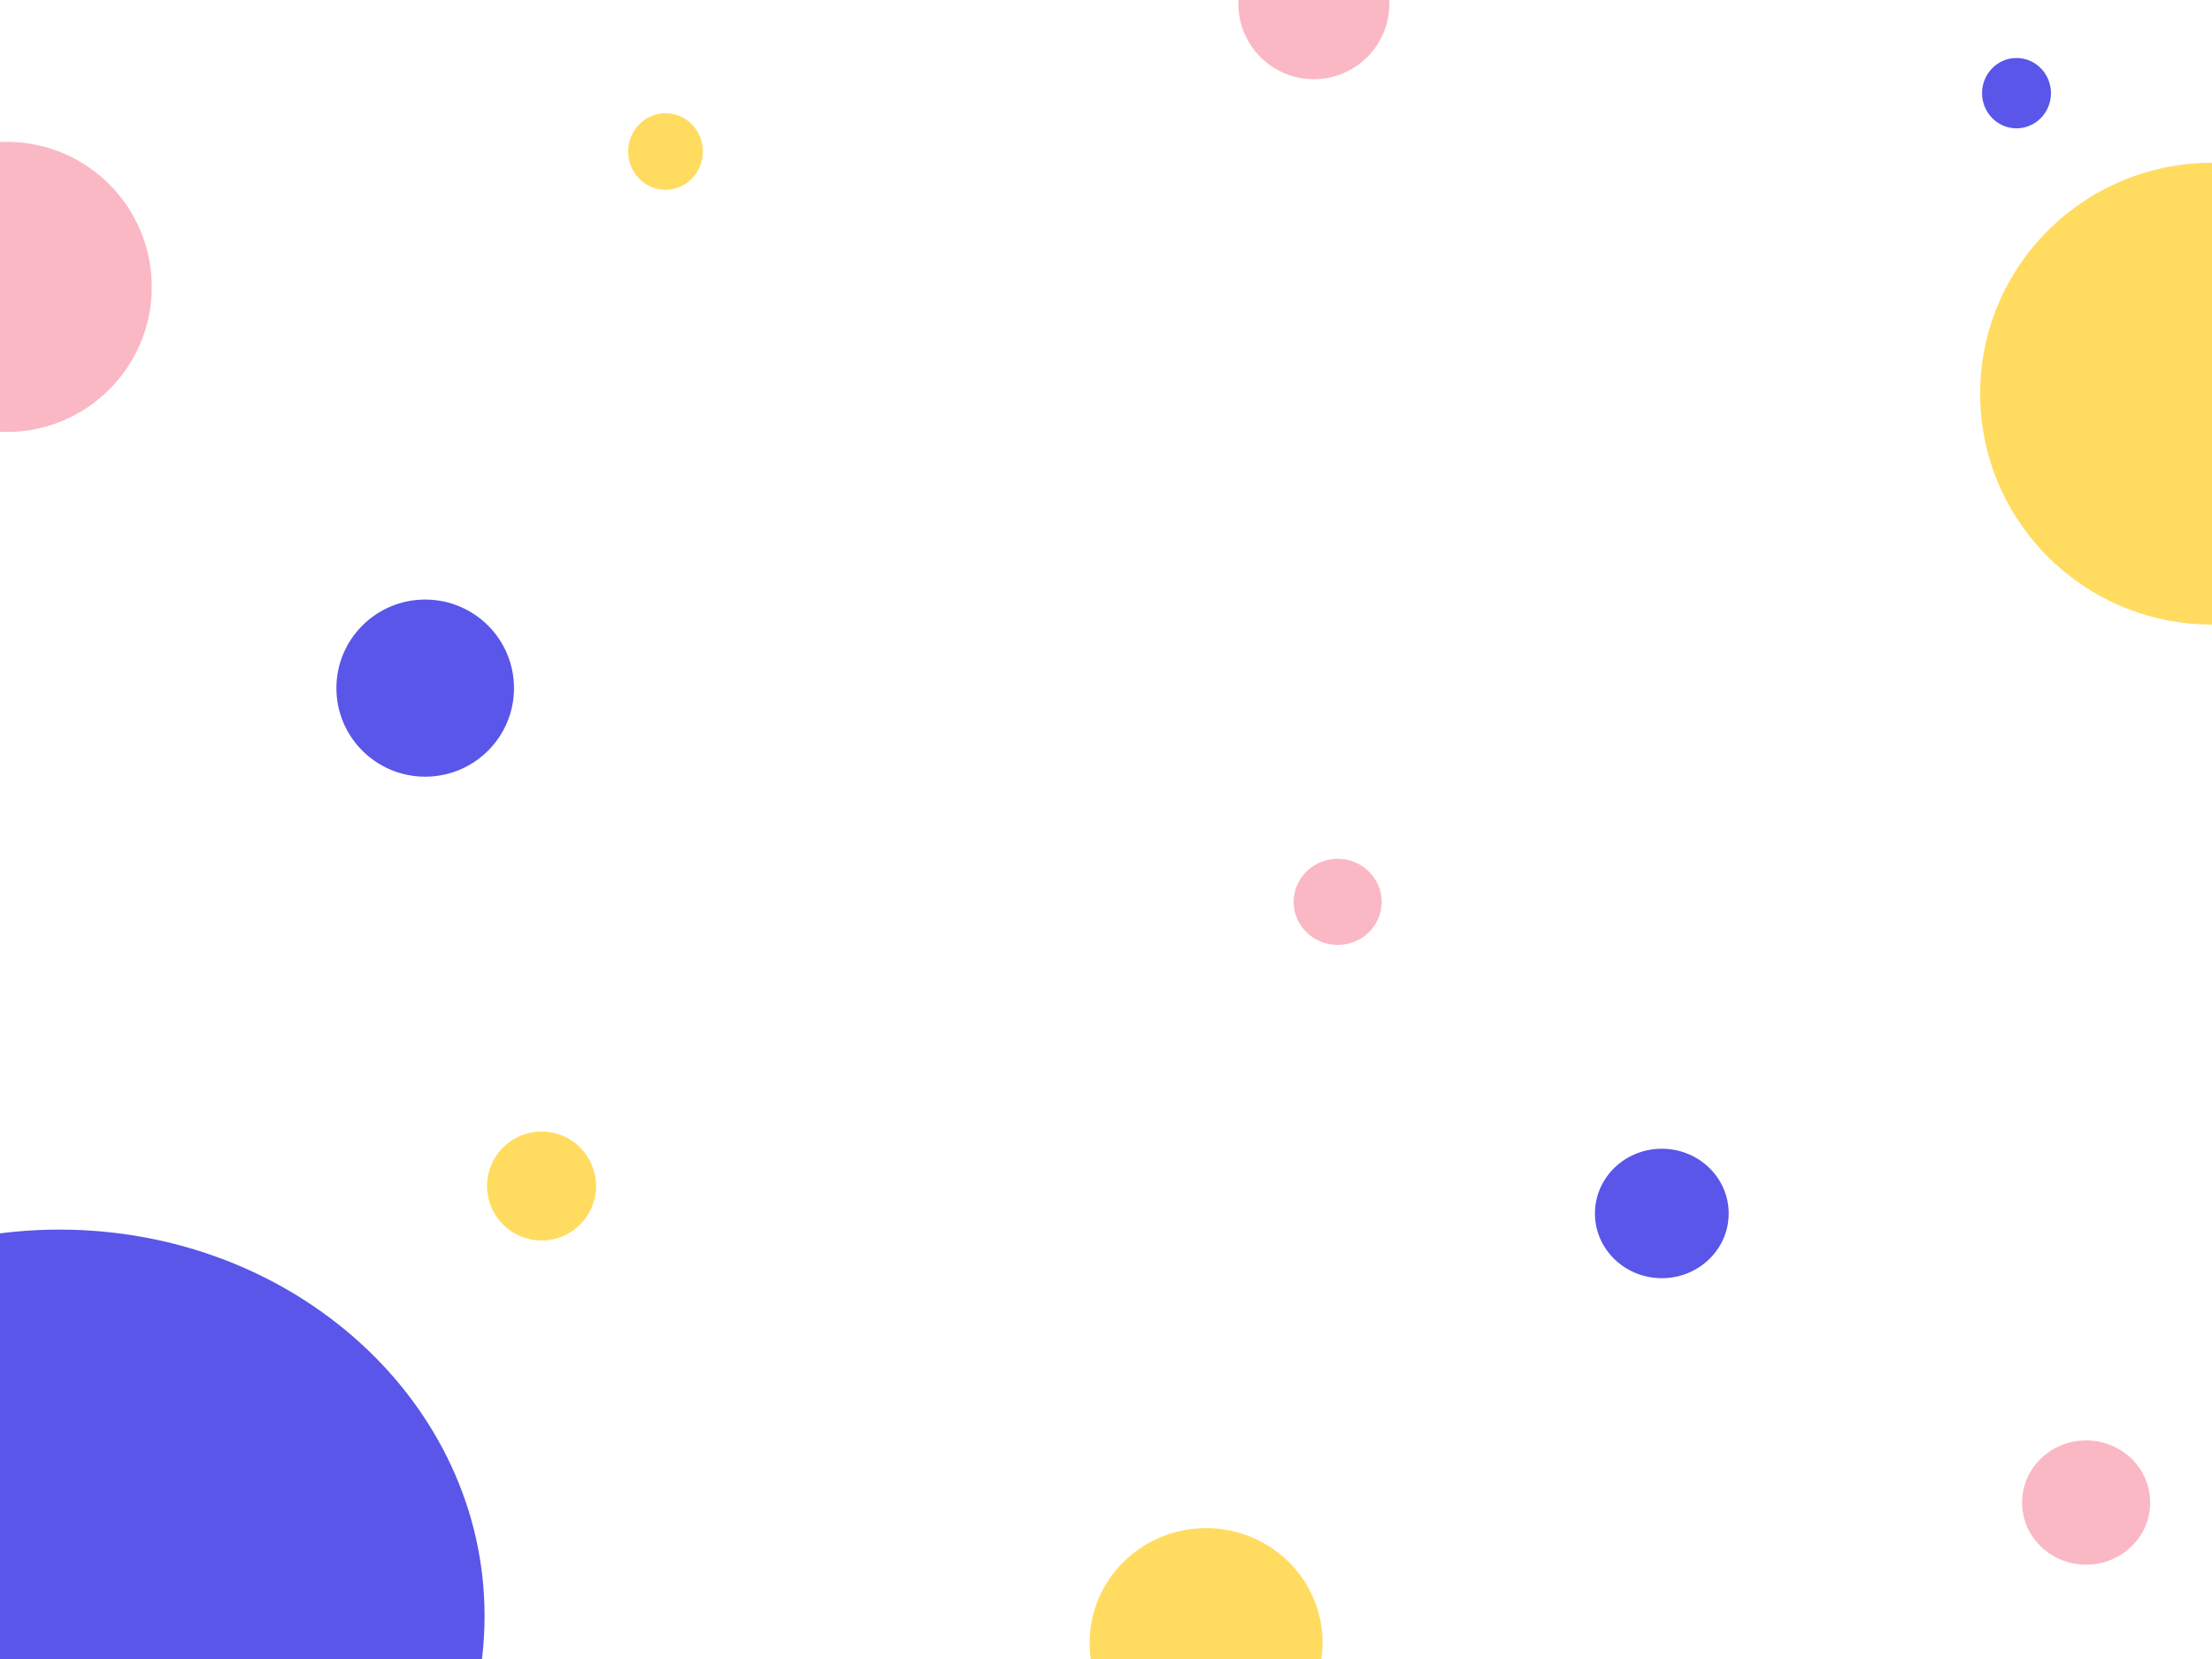
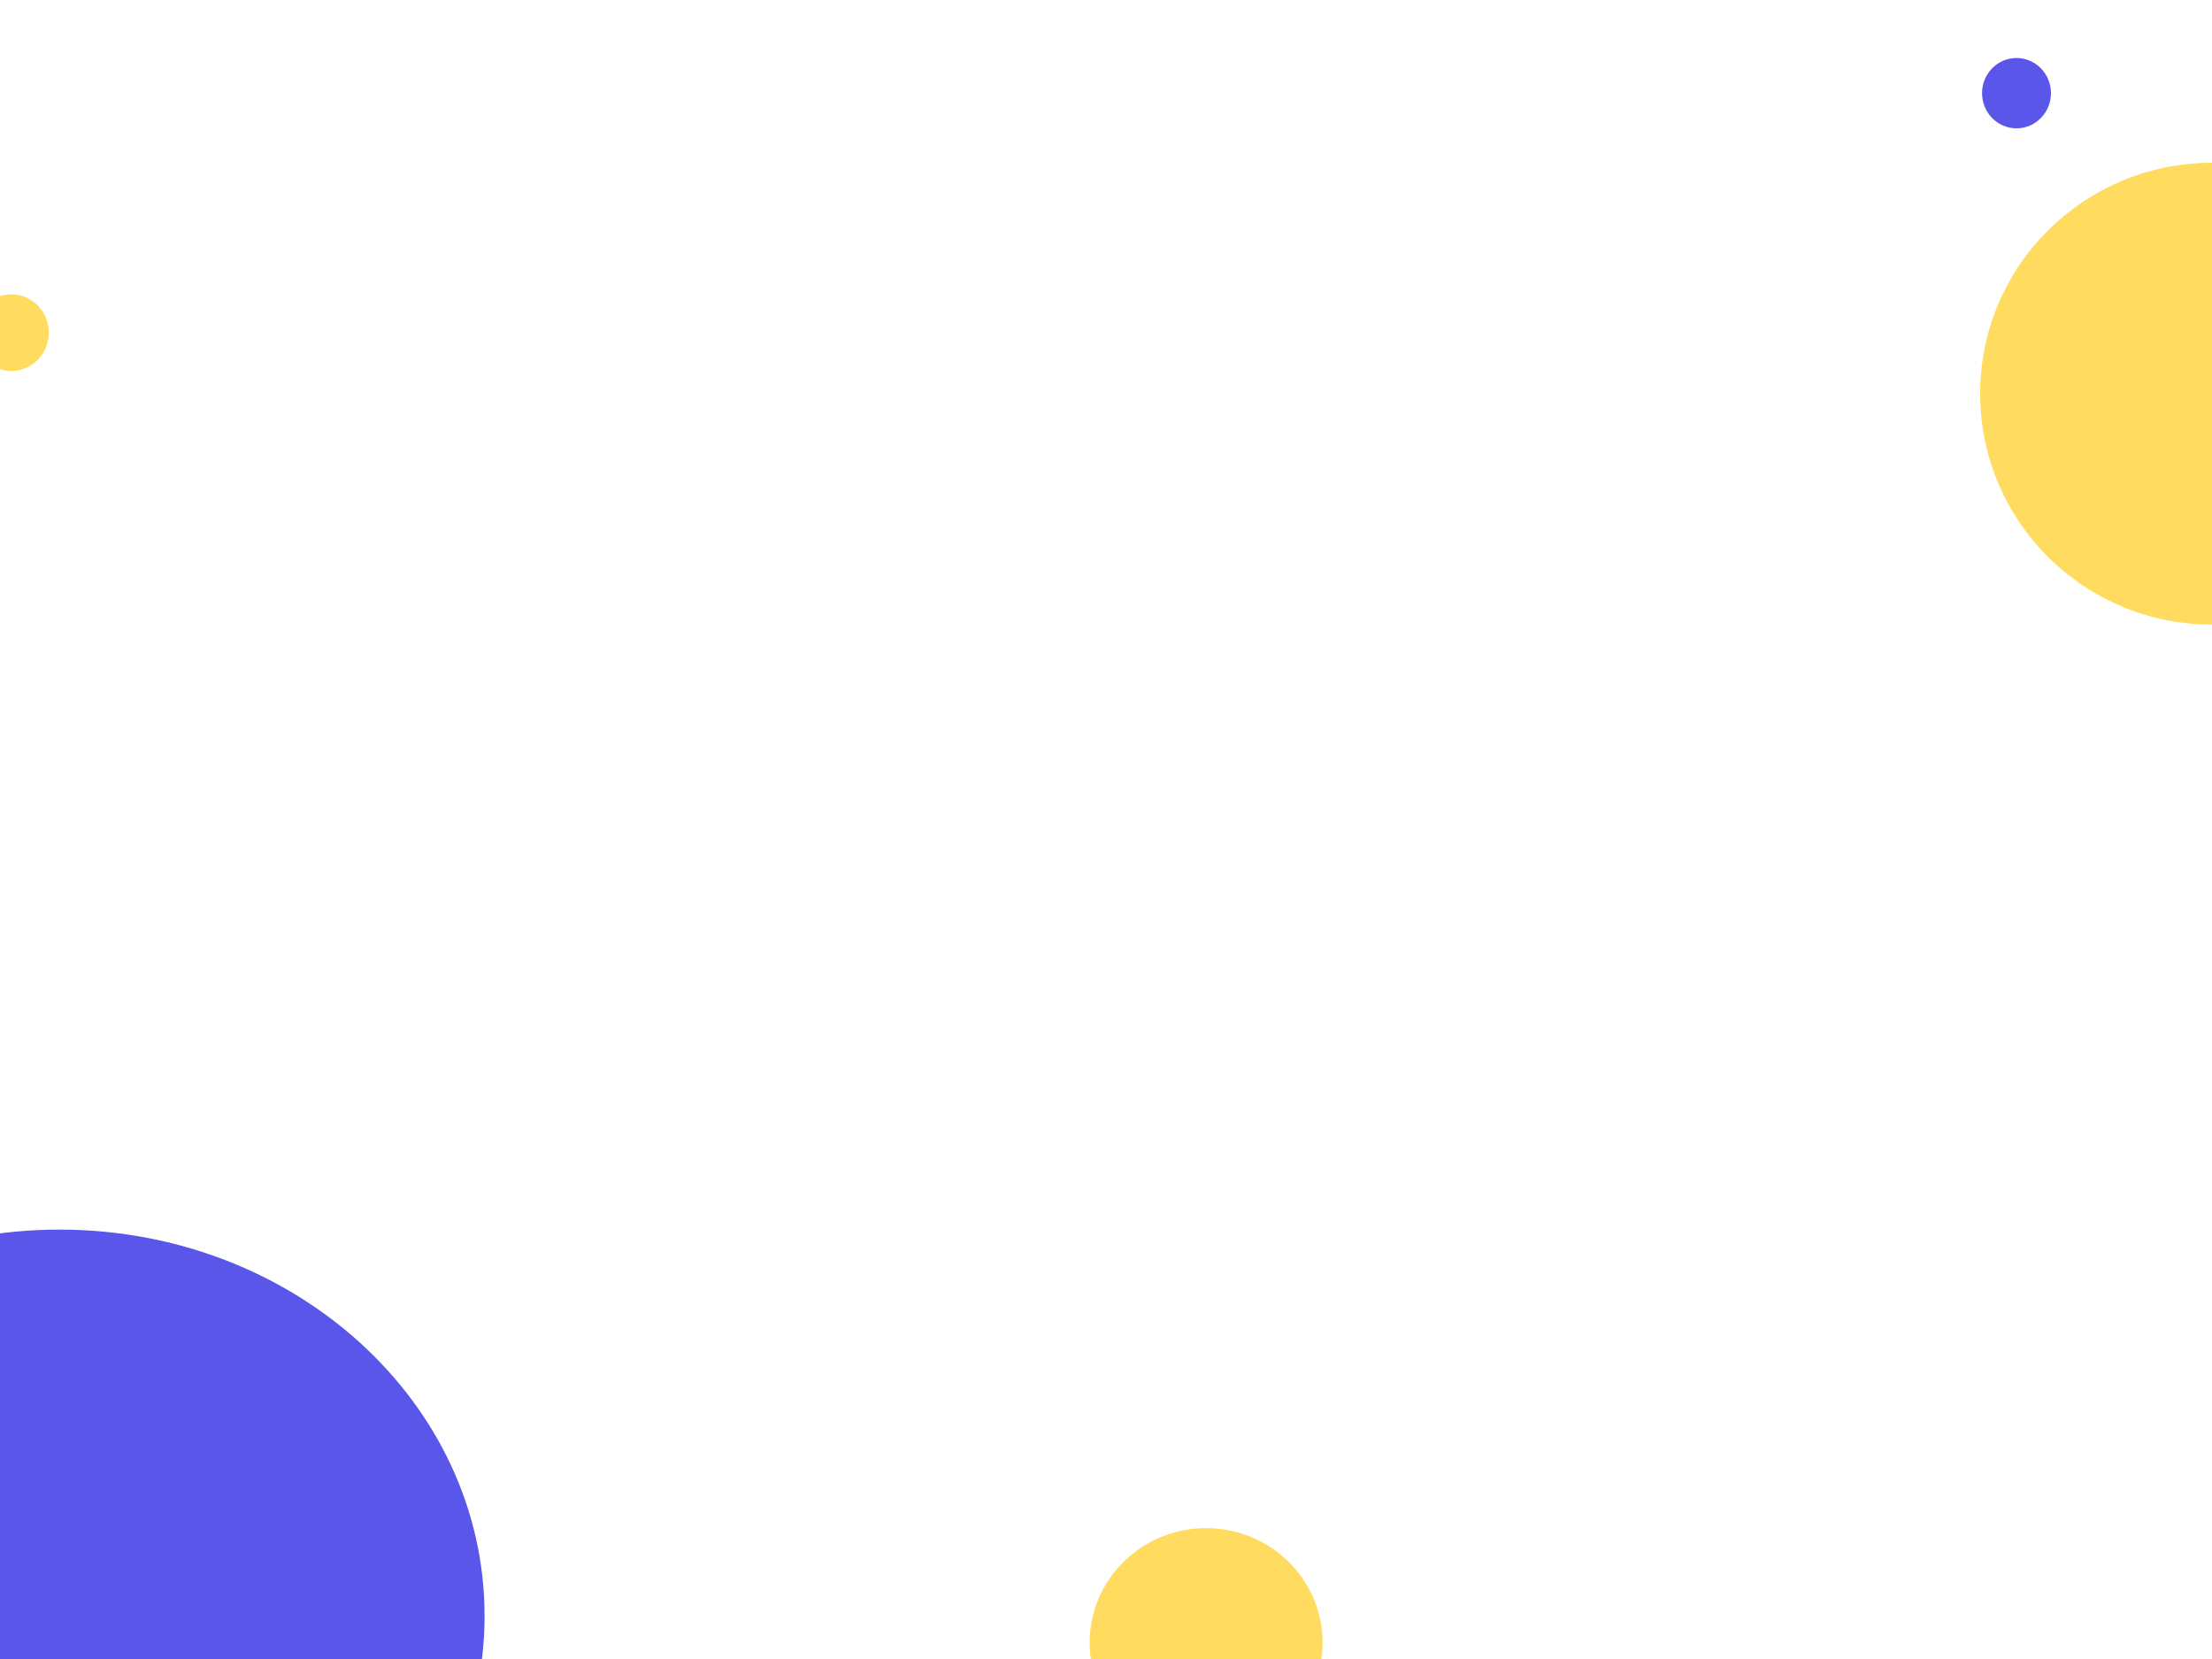
<svg xmlns="http://www.w3.org/2000/svg" width="800" height="600">
  <g>
    <rect fill="#fff" id="canvas_background" height="602" width="802" y="-1" x="-1" />
    <g display="none" overflow="visible" y="0" x="0" height="100%" width="100%" id="canvasGrid">
      <rect fill="url(#gridpattern)" stroke-width="0" y="0" x="0" height="100%" width="100%" />
    </g>
  </g>
  <g>
    <ellipse stroke="#5956e9" ry="139" rx="153" id="svg_1" cy="584.453" cx="21.5" stroke-width="1.5" fill="#5956e9" />
-     <ellipse stroke="#5956e9" ry="22.659" rx="23.435" id="svg_3" cy="438.867" cx="601.021" stroke-width="1.5" fill="#5956e9" />
-     <ellipse stroke="#5956e9" ry="31.28" rx="31.366" id="svg_4" cy="248.867" cx="153.78" stroke-width="1.5" fill="#5956e9" />
    <ellipse stroke="#ffdc60" ry="40.69" rx="41.379" id="svg_6" cy="594.106" cx="436.207" stroke-width="1.5" fill="#ffdc60" />
    <ellipse stroke="#ffdc60" ry="82.759" rx="83.103" id="svg_7" cy="142.381" cx="800" stroke-width="1.5" fill="#ffdc60" />
-     <ellipse stroke="#ffdc60" ry="18.966" rx="18.966" id="svg_8" cy="428.933" cx="195.862" stroke-width="1.5" fill="#ffdc60" />
-     <ellipse stroke="#fab8c4" ry="51.724" rx="51.724" id="svg_9" cy="103.761" cx="2.414" stroke-width="1.5" fill="#fab8c4" />
-     <ellipse stroke="#fab8c4" ry="26.552" rx="26.552" id="svg_10" cy="1.347" cx="475.172" stroke-width="1.5" fill="#fab8c4" />
-     <ellipse stroke="#fab8c4" ry="14.828" rx="15.172" id="svg_11" cy="326.175" cx="483.793" stroke-width="1.5" fill="#fab8c4" />
-     <ellipse stroke="#fab8c4" ry="21.724" rx="22.414" id="svg_12" cy="543.416" cx="754.483" stroke-width="1.5" fill="#fab8c4" />
    <ellipse stroke="#5956e9" ry="11.969" rx="11.711" id="svg_14" cy="33.695" cx="729.297" stroke-width="1.5" fill="#5956e9" />
-     <ellipse stroke="#ffdc60" ry="13.103" rx="12.759" id="svg_15" cy="54.795" cx="240.69" stroke-width="1.5" fill="#ffdc60" />
+     <ellipse stroke="#ffdc60" ry="13.103" rx="12.759" id="svg_15" cy="120.312" cx="4.138" stroke-width="1.5" fill="#ffdc60" />
  </g>
</svg>
